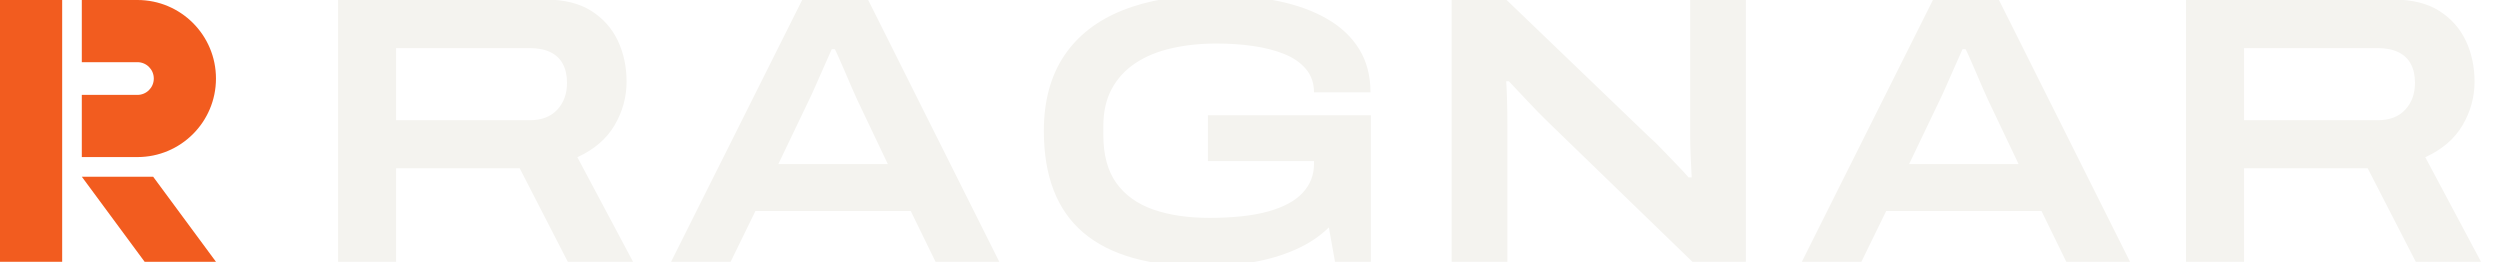
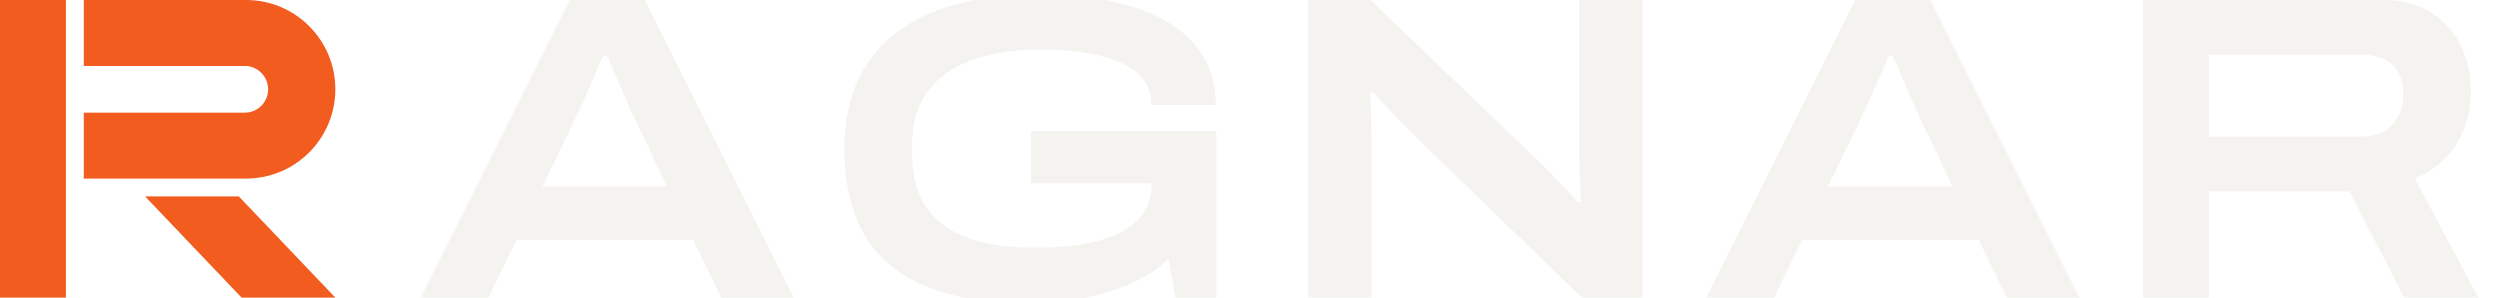
- <svg xmlns="http://www.w3.org/2000/svg" viewBox="0 0 382.0 40" width="382.0" height="40" role="img" aria-label="Ragnar">
+ <svg xmlns="http://www.w3.org/2000/svg" viewBox="0 0 336.0 40" width="336.0" height="40" role="img" aria-label="Ragnar">
  <g fill="#F25C1F">
-     <rect width="9.5" height="40" />
-     <path d="M12.5 0H21a12 12 0 0 1 0 24H12.5V14.5H21a2.5 2.5 0 0 0 0-5H12.5Z" />
-     <path d="M12.5 27H23.4L33 40H22.1Z" />
+     <rect width="8.86" height="40" />
+     <path d="M11.26 0H33.07a12 12 0 0 1 0 24H11.26V15.14H33.07a3.14 3.14 0 0 0 0-6.27H11.26Z" />
+     <path d="M19.50 26.40H32.10L45.07 40H32.47Z" />
  </g>
-   <path fill="#F4F3EF" transform="translate(46 0)" d="M5.66 40V-0.06H37.38Q41.63 -0.06 44.34 1.66Q47.06 3.38 48.4 6.21Q49.74 9.04 49.74 12.48Q49.74 16.03 47.9 19.15Q46.06 22.27 42.22 24.02L50.73 40H40.76L33.41 25.71H14.52V40ZM14.52 18.37H34.93Q37.67 18.37 39.15 16.76Q40.64 15.16 40.64 12.65Q40.64 10.96 40 9.77Q39.36 8.57 38.08 7.96Q36.79 7.35 34.93 7.35H14.52ZM56.54 40 76.6 -0.06H86.63L106.69 40H96.95L93.16 32.24H69.43L65.64 40ZM72.93 25.07H89.66L85 15.28Q84.71 14.64 84.15 13.38Q83.6 12.13 83.05 10.82Q82.49 9.5 82.05 8.54Q81.62 7.58 81.56 7.52H81.09Q80.57 8.69 79.9 10.2Q79.23 11.72 78.61 13.12Q78 14.52 77.59 15.34ZM137.75 40.7Q125.62 40.7 119.56 35.57Q113.5 30.44 113.5 20Q113.5 13.18 116.59 8.54Q119.68 3.91 125.54 1.57Q131.4 -0.76 139.56 -0.76Q144.87 -0.76 149.24 0.15Q153.61 1.05 156.79 2.89Q159.97 4.72 161.69 7.52Q163.41 10.32 163.41 14.11H154.78Q154.78 12.01 153.55 10.55Q152.33 9.1 150.23 8.25Q148.13 7.41 145.48 7.03Q142.83 6.65 139.91 6.65Q136.18 6.65 133 7.38Q129.82 8.1 127.49 9.65Q125.16 11.2 123.87 13.59Q122.59 15.98 122.59 19.24V20.64Q122.59 25.19 124.57 27.96Q126.56 30.73 130.2 32.01Q133.85 33.29 138.8 33.29Q144.28 33.29 147.81 32.3Q151.34 31.31 153.06 29.45Q154.78 27.58 154.78 25.07V24.61H138.57V17.61H163.47V40H157.99L157.05 34.75Q154.9 36.85 151.89 38.16Q148.89 39.48 145.3 40.09Q141.72 40.7 137.75 40.7ZM175.81 40V-0.06H184.15L206.07 20.99Q206.83 21.63 207.88 22.74Q208.93 23.85 210.07 25.01Q211.21 26.18 212.02 27.11H212.49Q212.43 25.83 212.34 23.99Q212.26 22.16 212.26 20.99V-0.06H220.77V40H212.6L190.62 18.72Q189.05 17.2 187.33 15.36Q185.61 13.53 184.56 12.42H184.15Q184.21 13.18 184.27 15.07Q184.33 16.97 184.33 19.42V40ZM229.32 40 249.38 -0.06H259.41L279.47 40H269.73L265.94 32.24H242.21L238.42 40ZM245.71 25.07H262.44L257.78 15.28Q257.49 14.64 256.93 13.38Q256.38 12.13 255.83 10.82Q255.27 9.5 254.83 8.54Q254.4 7.58 254.34 7.52H253.87Q253.35 8.69 252.68 10.2Q252.01 11.72 251.39 13.12Q250.78 14.52 250.37 15.34ZM288.02 40V-0.06H319.74Q324 -0.06 326.71 1.66Q329.42 3.38 330.77 6.21Q332.11 9.04 332.11 12.48Q332.11 16.03 330.27 19.15Q328.43 22.27 324.58 24.02L333.1 40H323.13L315.78 25.71H296.89V40ZM296.89 18.37H317.3Q320.04 18.37 321.52 16.76Q323.01 15.16 323.01 12.65Q323.01 10.96 322.37 9.77Q321.73 8.57 320.44 7.96Q319.16 7.35 317.3 7.35H296.89Z" />
+   <path fill="#F4F3EF" transform="translate(55.14 0)" d="M1.4 40 21.46 -0.06H31.49L51.55 40H41.81L38.02 32.24H14.29L10.5 40ZM17.78 25.07H34.52L29.85 15.28Q29.56 14.64 29.01 13.38Q28.45 12.13 27.9 10.82Q27.35 9.5 26.91 8.54Q26.47 7.58 26.41 7.52H25.95Q25.42 8.69 24.75 10.2Q24.08 11.72 23.47 13.12Q22.86 14.52 22.45 15.34ZM82.61 40.7Q70.48 40.7 64.42 35.57Q58.35 30.44 58.35 20Q58.35 13.18 61.44 8.54Q64.53 3.91 70.39 1.57Q76.25 -0.76 84.42 -0.76Q89.72 -0.76 94.09 0.15Q98.47 1.05 101.65 2.89Q104.82 4.72 106.54 7.52Q108.26 10.32 108.26 14.11H99.63Q99.63 12.01 98.41 10.55Q97.19 9.1 95.09 8.25Q92.99 7.41 90.33 7.03Q87.68 6.65 84.77 6.65Q81.03 6.65 77.86 7.38Q74.68 8.1 72.35 9.65Q70.01 11.2 68.73 13.59Q67.45 15.98 67.45 19.24V20.64Q67.45 25.19 69.43 27.96Q71.41 30.73 75.06 32.01Q78.7 33.29 83.66 33.29Q89.14 33.29 92.67 32.3Q96.19 31.31 97.91 29.45Q99.63 27.58 99.63 25.07V24.61H83.42V17.61H108.32V40H102.84L101.91 34.75Q99.75 36.85 96.75 38.16Q93.74 39.48 90.16 40.09Q86.57 40.7 82.61 40.7ZM120.67 40V-0.06H129.01L150.93 20.99Q151.69 21.63 152.74 22.74Q153.79 23.85 154.92 25.01Q156.06 26.18 156.88 27.11H157.34Q157.29 25.83 157.2 23.99Q157.11 22.16 157.11 20.99V-0.06H165.62V40H157.46L135.48 18.72Q133.9 17.2 132.18 15.36Q130.46 13.53 129.41 12.42H129.01Q129.06 13.18 129.12 15.07Q129.18 16.97 129.18 19.42V40ZM174.18 40 194.24 -0.06H204.27L224.33 40H214.59L210.8 32.24H187.07L183.28 40ZM190.56 25.07H207.3L202.63 15.28Q202.34 14.64 201.79 13.38Q201.23 12.13 200.68 10.82Q200.13 9.5 199.69 8.54Q199.25 7.58 199.19 7.52H198.73Q198.2 8.69 197.53 10.2Q196.86 11.72 196.25 13.12Q195.64 14.52 195.23 15.34ZM232.88 40V-0.06H264.6Q268.86 -0.06 271.57 1.66Q274.28 3.38 275.62 6.21Q276.96 9.04 276.96 12.48Q276.96 16.03 275.13 19.15Q273.29 22.27 269.44 24.02L277.95 40H267.98L260.64 25.71H241.74V40ZM241.74 18.37H262.15Q264.89 18.37 266.38 16.76Q267.87 15.16 267.87 12.65Q267.87 10.96 267.22 9.77Q266.58 8.57 265.3 7.96Q264.02 7.35 262.15 7.35H241.74Z" />
</svg>
